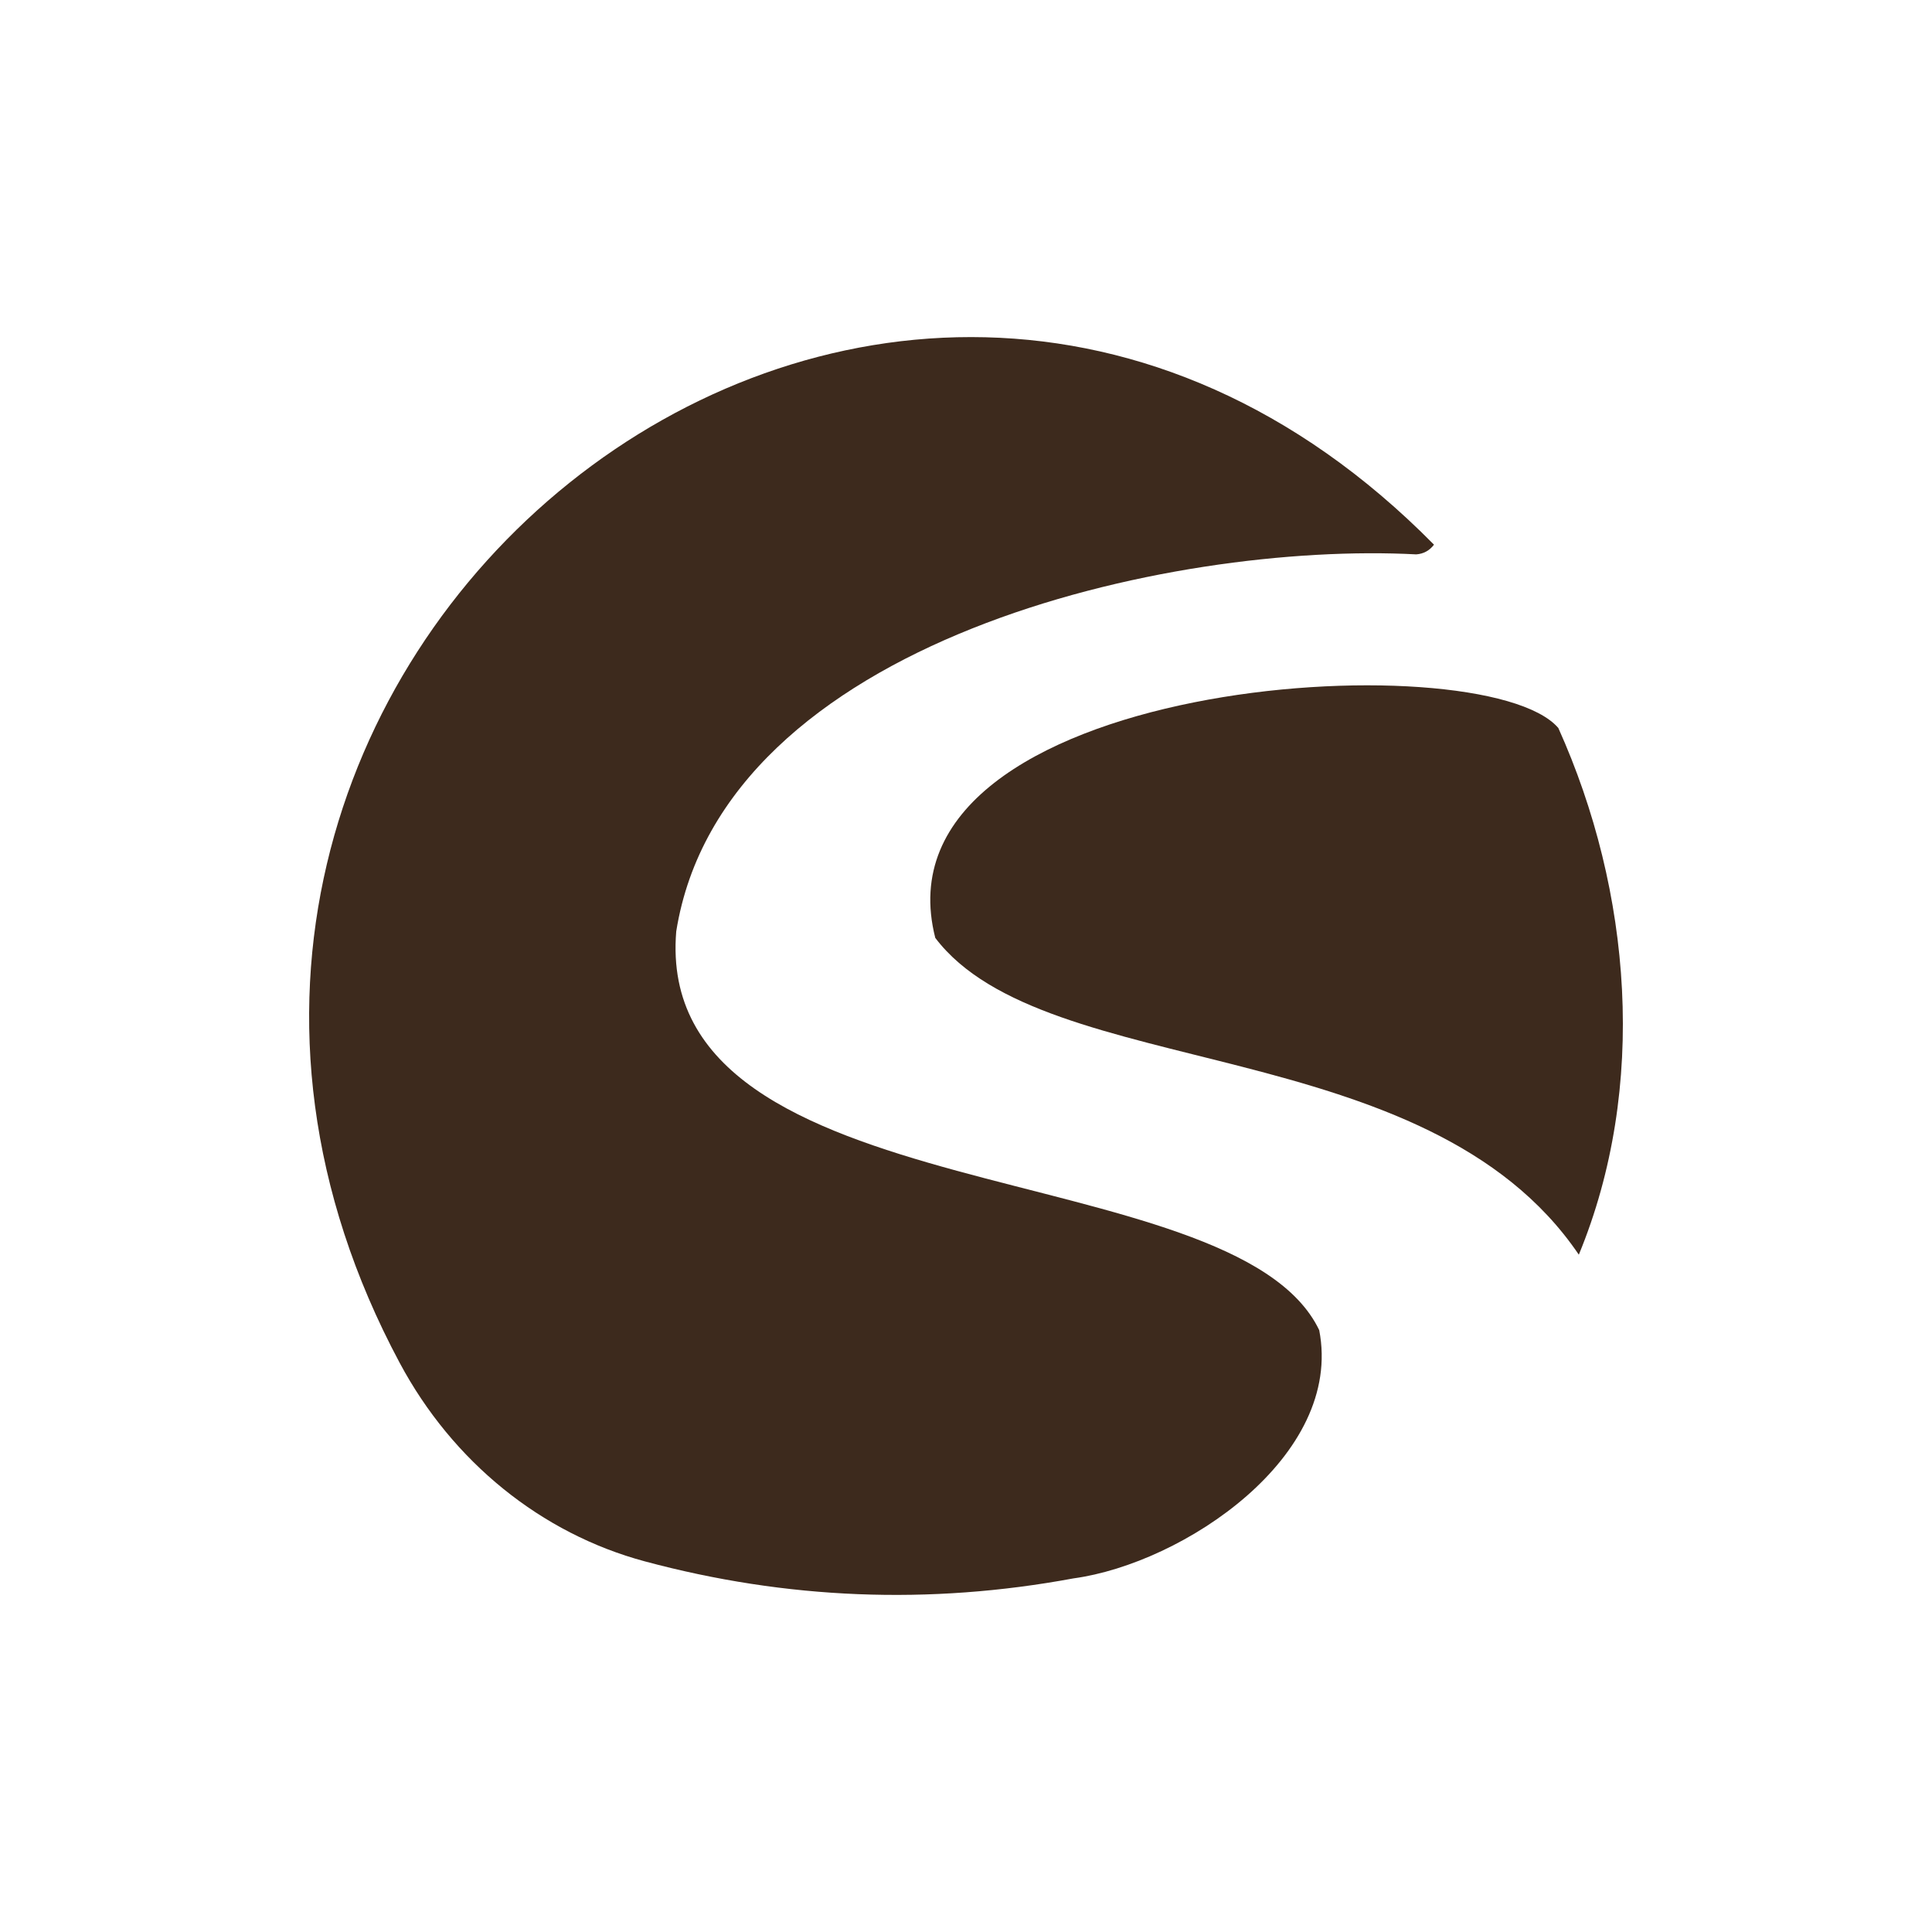
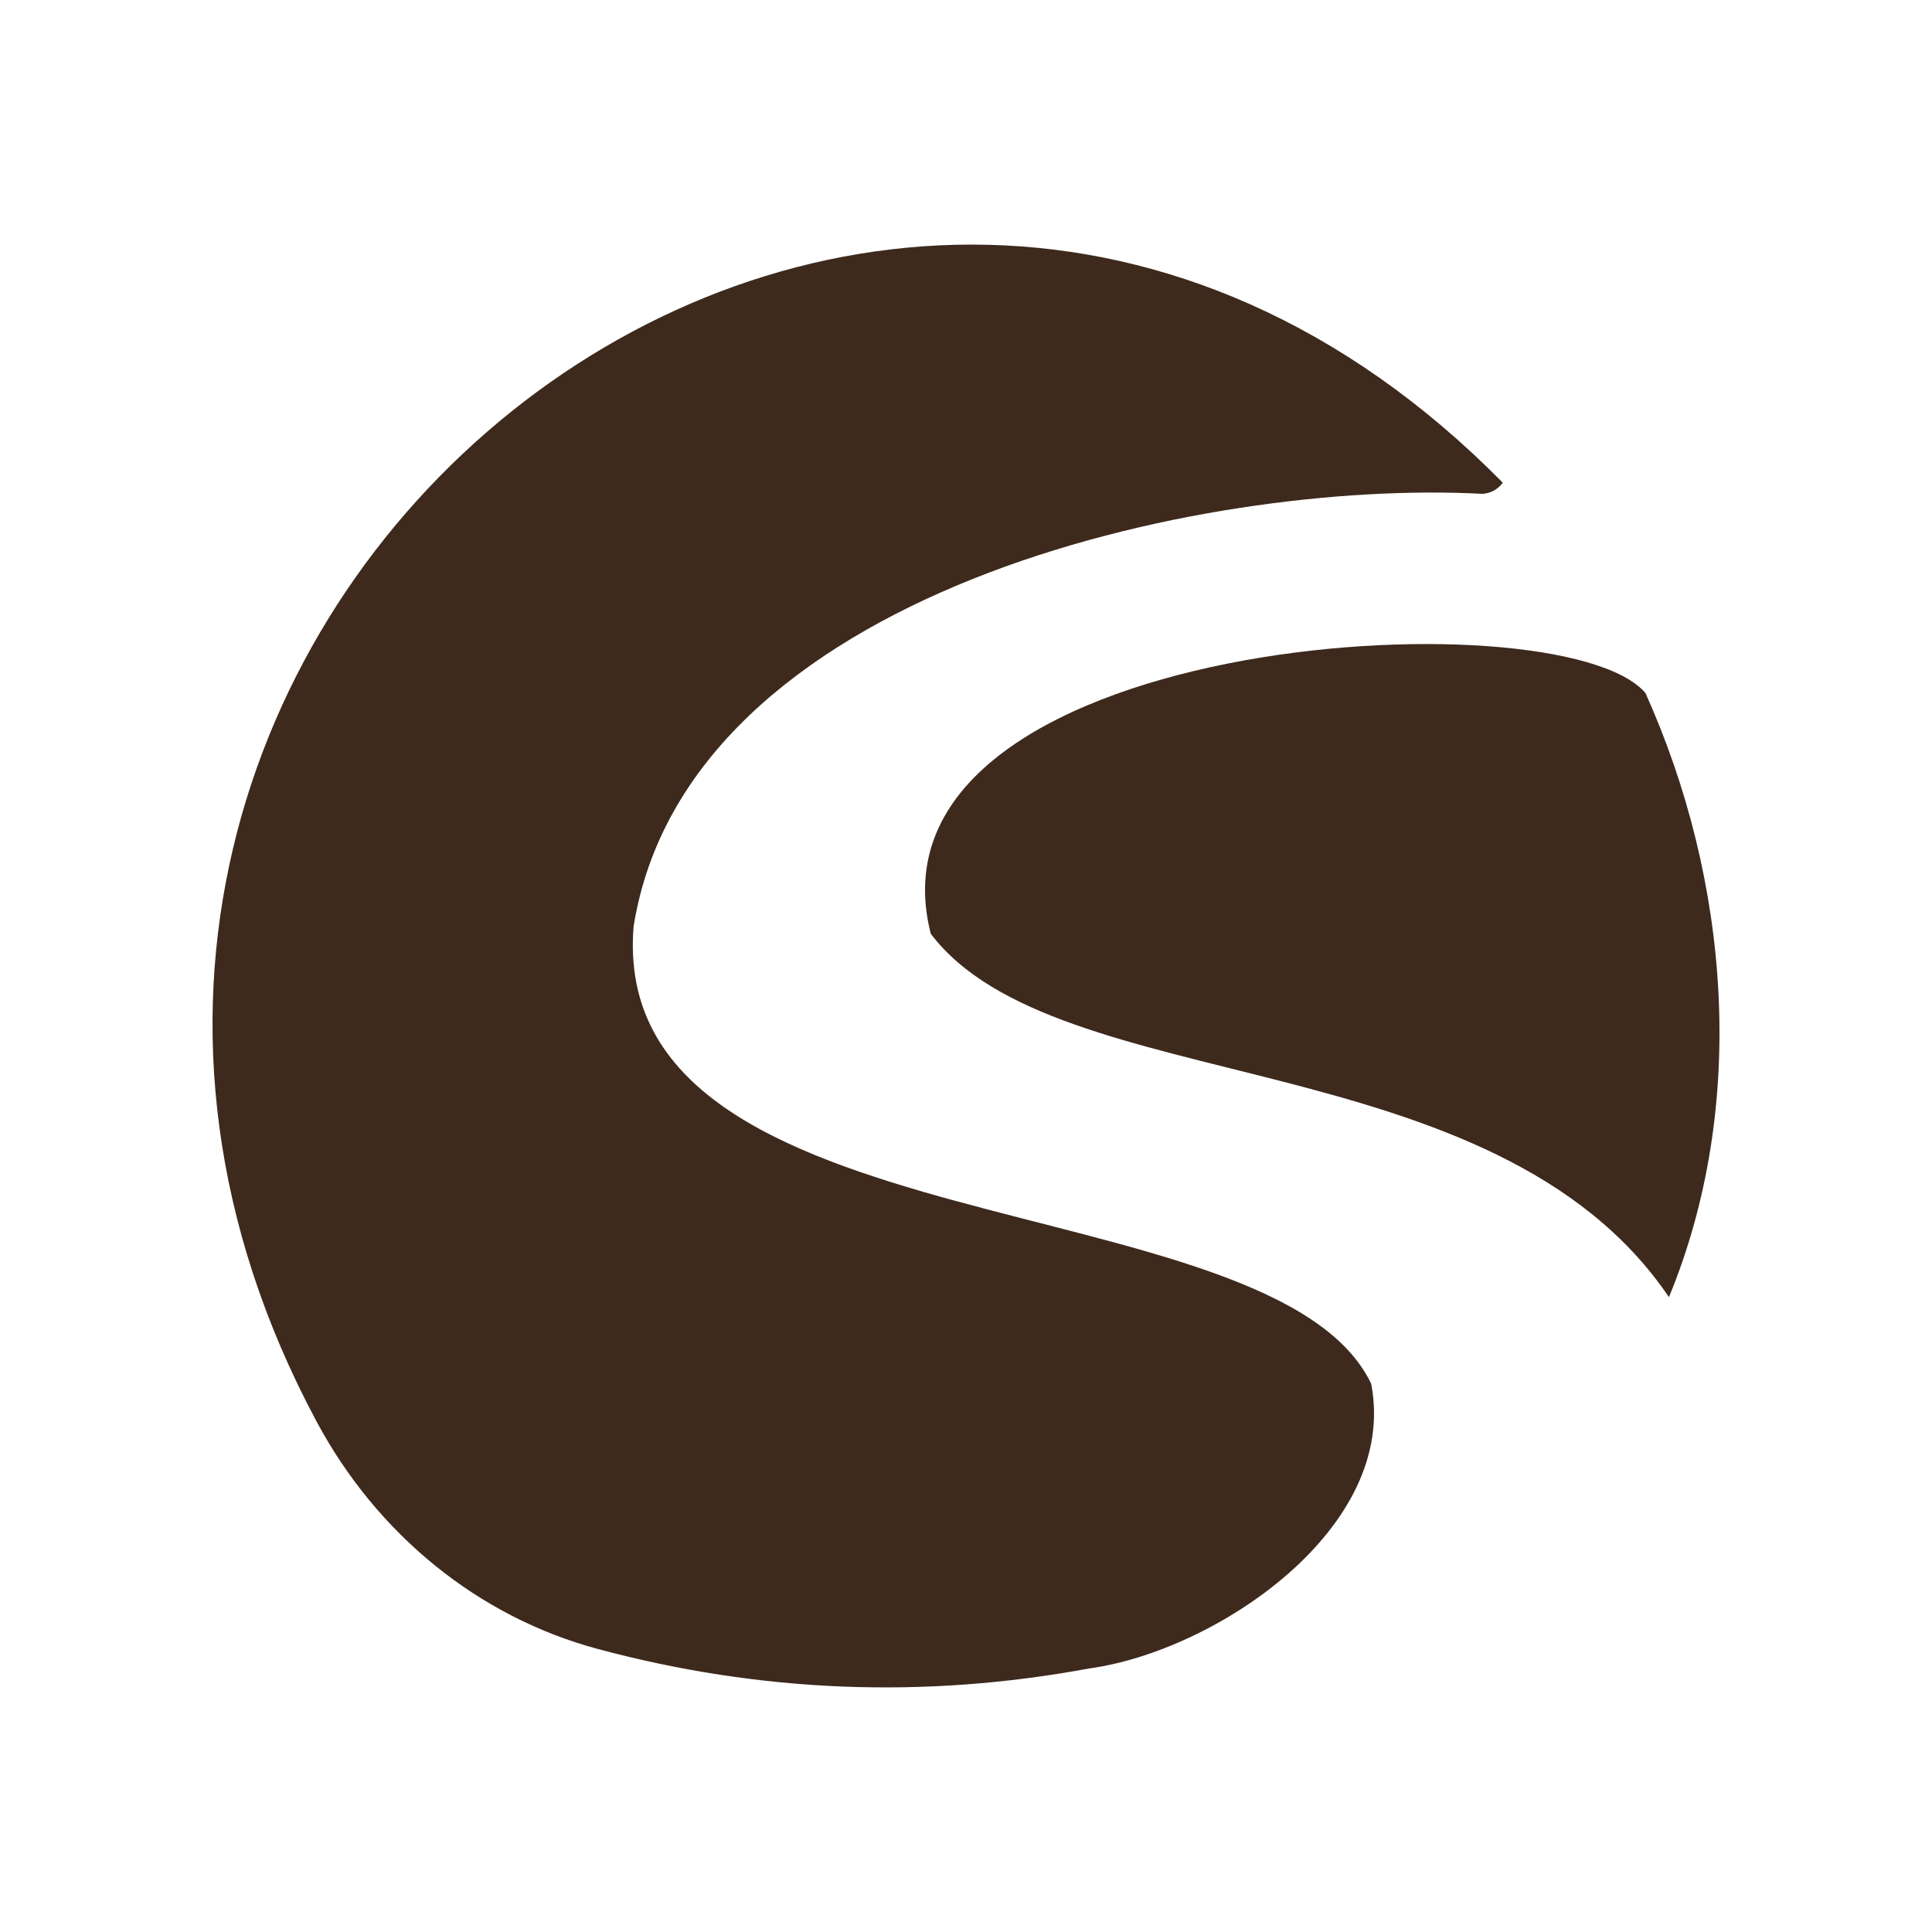
<svg xmlns="http://www.w3.org/2000/svg" width="1024" height="1024" viewBox="0 0 1024 1024">
-   <g fill="#3d2a1d" transform="translate(512 512) scale(7.338385) translate(-57.39852 -56.31976)">
+   <g fill="#3d2a1d" transform="translate(512 512) scale(8.41756) translate(-57.39852 -56.31976)">
    <path d="M 91.2,25.89 c -0.33,0.43 -0.75,0.66 -1.28,0.7 c -17.63,-0.94 -50.08,6.13 -53.45,27.23 c -1.7,20.58 40.27,15.93 46.44,28.8 c 1.77,9.11 -9.82,16.85 -17.75,17.93 c -10.41,1.93 -20.73,1.52 -30.96,-1.23 c -7.48,-2.01 -13.88,-7.19 -17.70,-14.33 c -26.74,-49.95 34.5,-99.85 74.7,-59.1 Z" />
    <path d="M 100.18,39.13 c 5.3,11.78 6.47,25.95 1.48,38.04 c -10.99,-16.22 -38.53,-12.39 -46.48,-22.88 c -4.79,-18.79 39.57,-21.51 45,-15.16 Z" />
  </g>
</svg>
